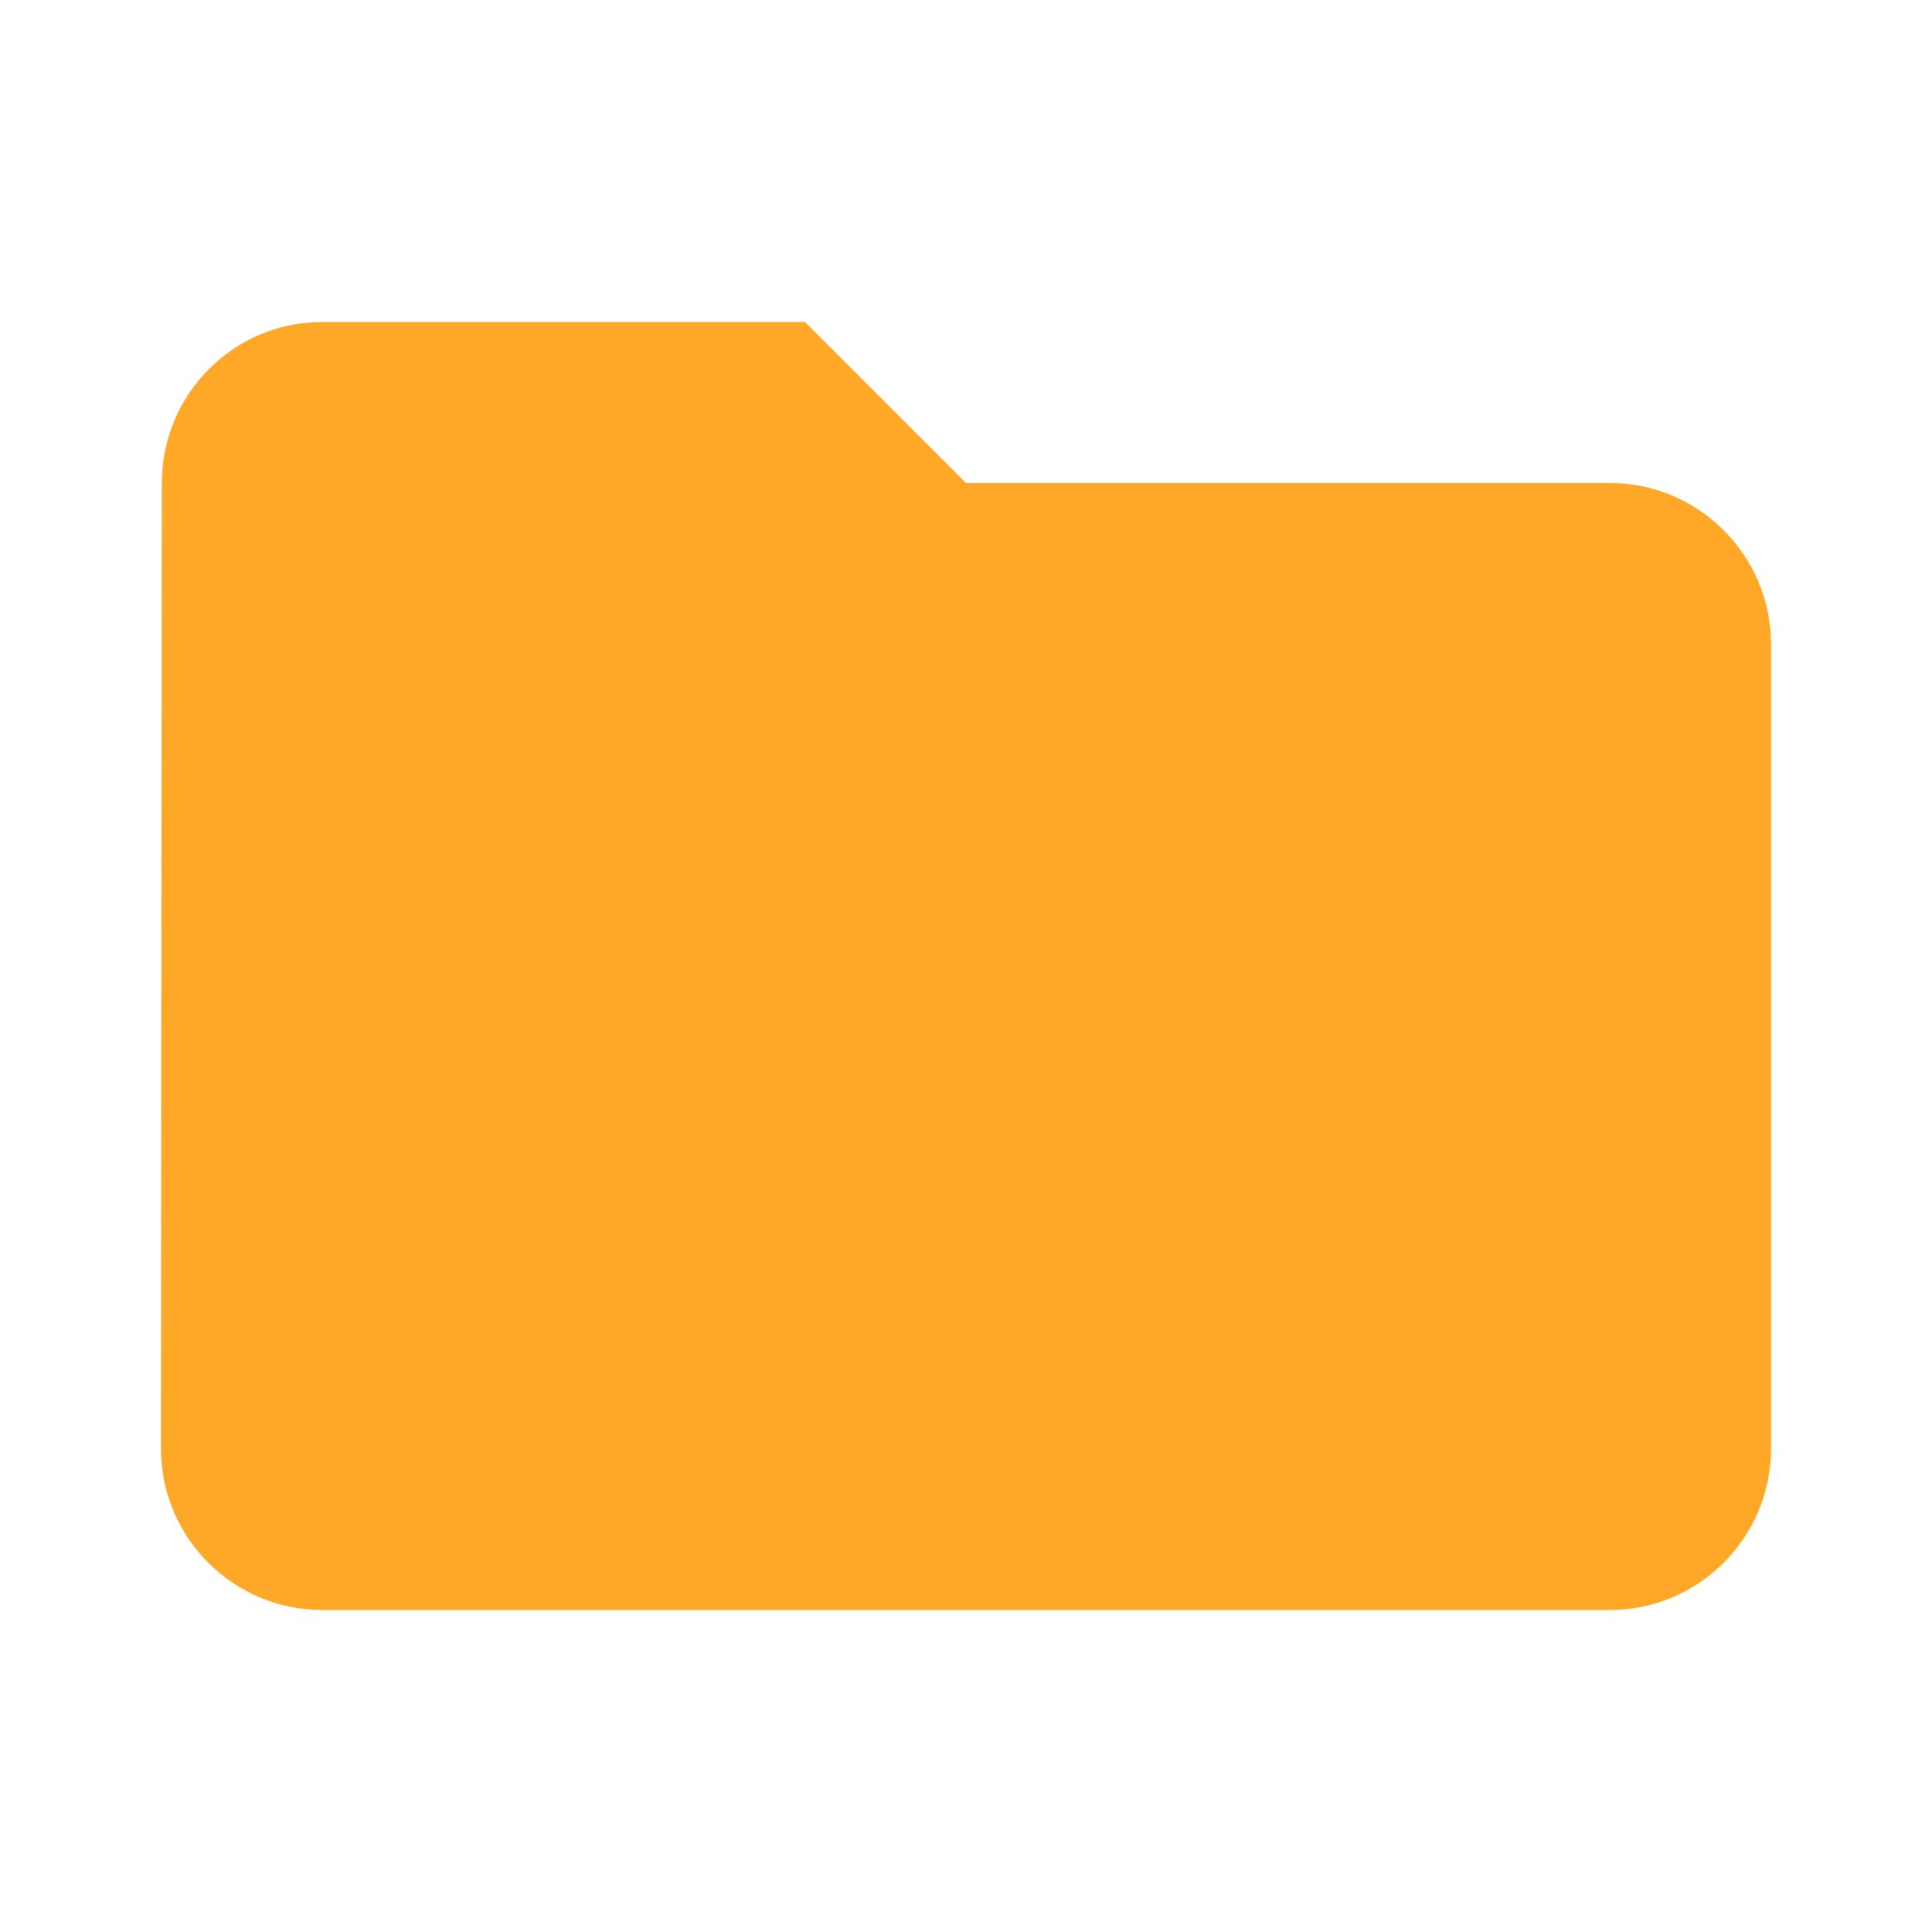
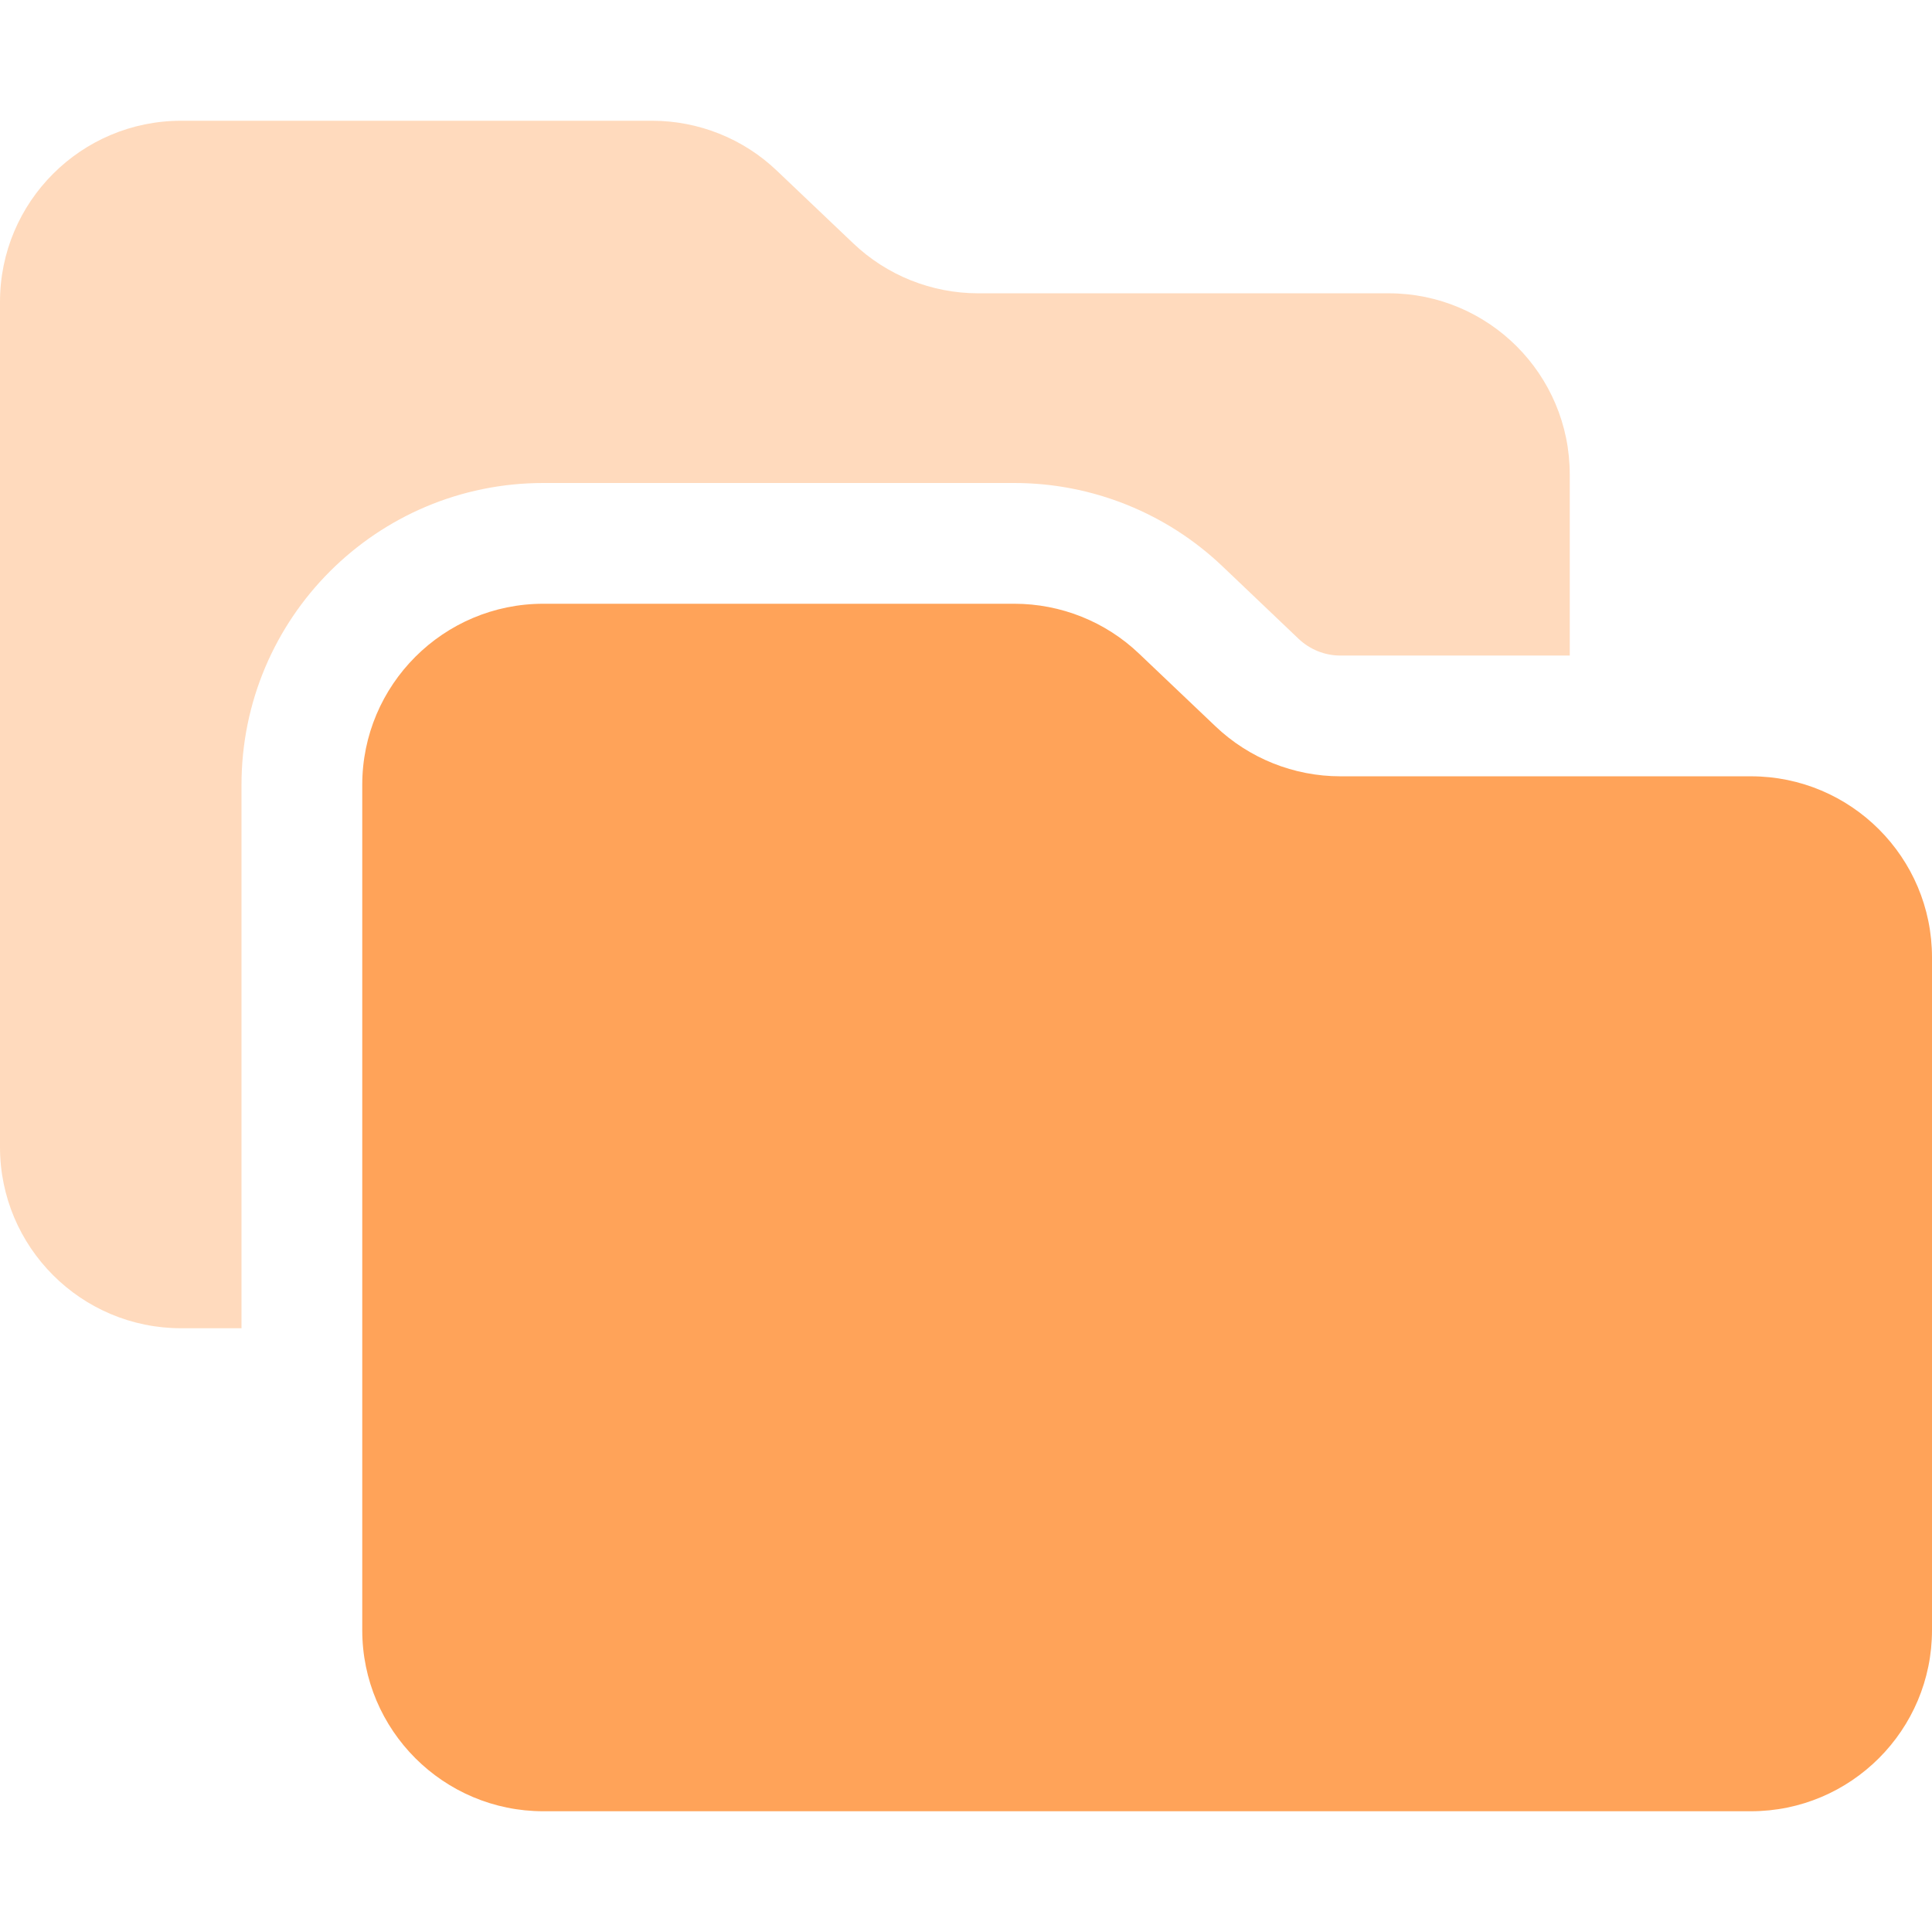
- <svg xmlns="http://www.w3.org/2000/svg" fill="none" viewBox="0 0 24 24">
-   <path fill="#ffa726" d="M10 4H4c-1.1 0-1.99.9-1.99 2L2 18c0 1.1.9 2 2 2h16c1.1 0 2-.9 2-2V8c0-1.1-.9-2-2-2h-8l-2-2z" />
+ <svg xmlns="http://www.w3.org/2000/svg" viewBox="0 0 16 16" fill="#ffa359" color="#ffa359">
+   <path d="M14.5 15H4.5C3.672 15 3 14.328 3 13.5V6.5C3 5.672 3.672 5 4.5 5H8.4C8.785 5 9.156 5.148 9.434 5.414L10.066 6.015C10.344 6.28 10.715 6.429 11.1 6.429H14.5C15.328 6.429 16 7.1 16 7.929V13.5C16 14.328 15.328 15 14.5 15Z" fill="#ffa359" />
+   <path opacity="0.4" d="M13 5.429H11.1C10.972 5.429 10.848 5.379 10.755 5.291L10.124 4.69C9.659 4.247 9.042 4 8.4 4H4.5C3.119 4 2 5.119 2 6.5V11H1.5C0.672 11 0 10.328 0 9.5V2.5C0 1.672 0.672 1 1.5 1H5.4C5.785 1 6.156 1.148 6.434 1.414L7.066 2.015C7.344 2.28 7.715 2.429 8.1 2.429H11.5C12.328 2.429 13 3.1 13 3.929V5.429Z" fill="#ffa359" />
</svg>
